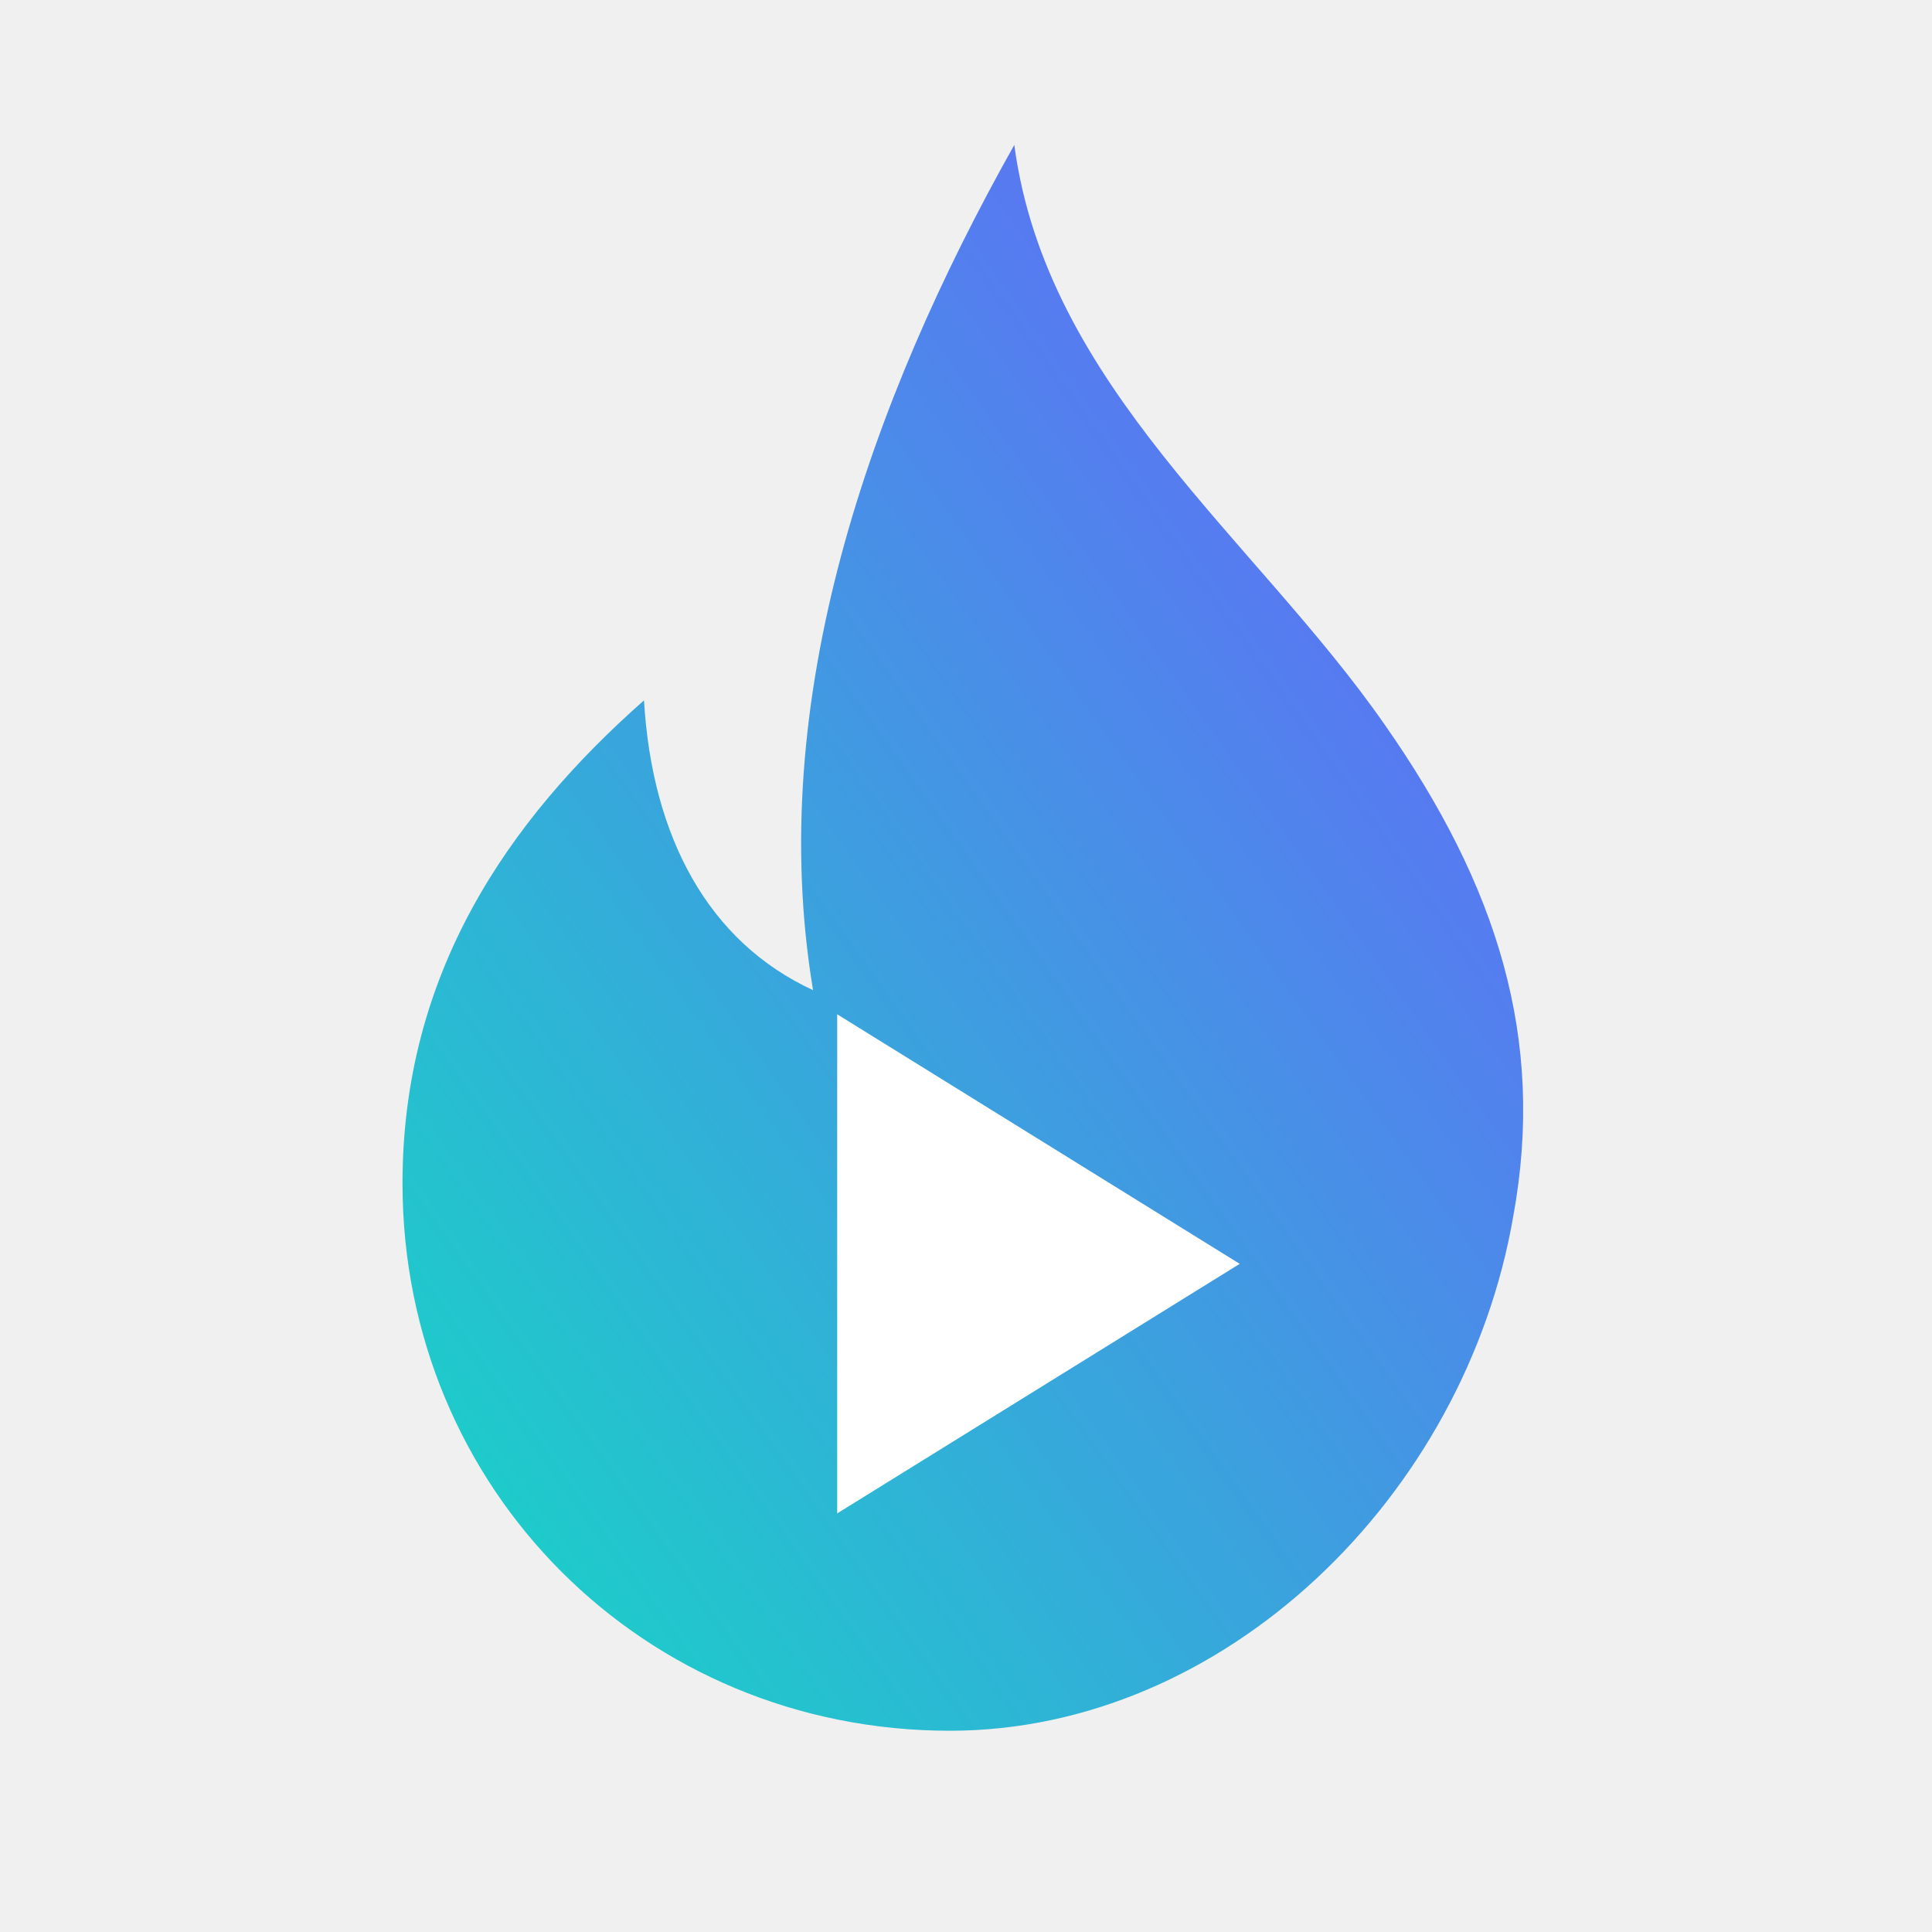
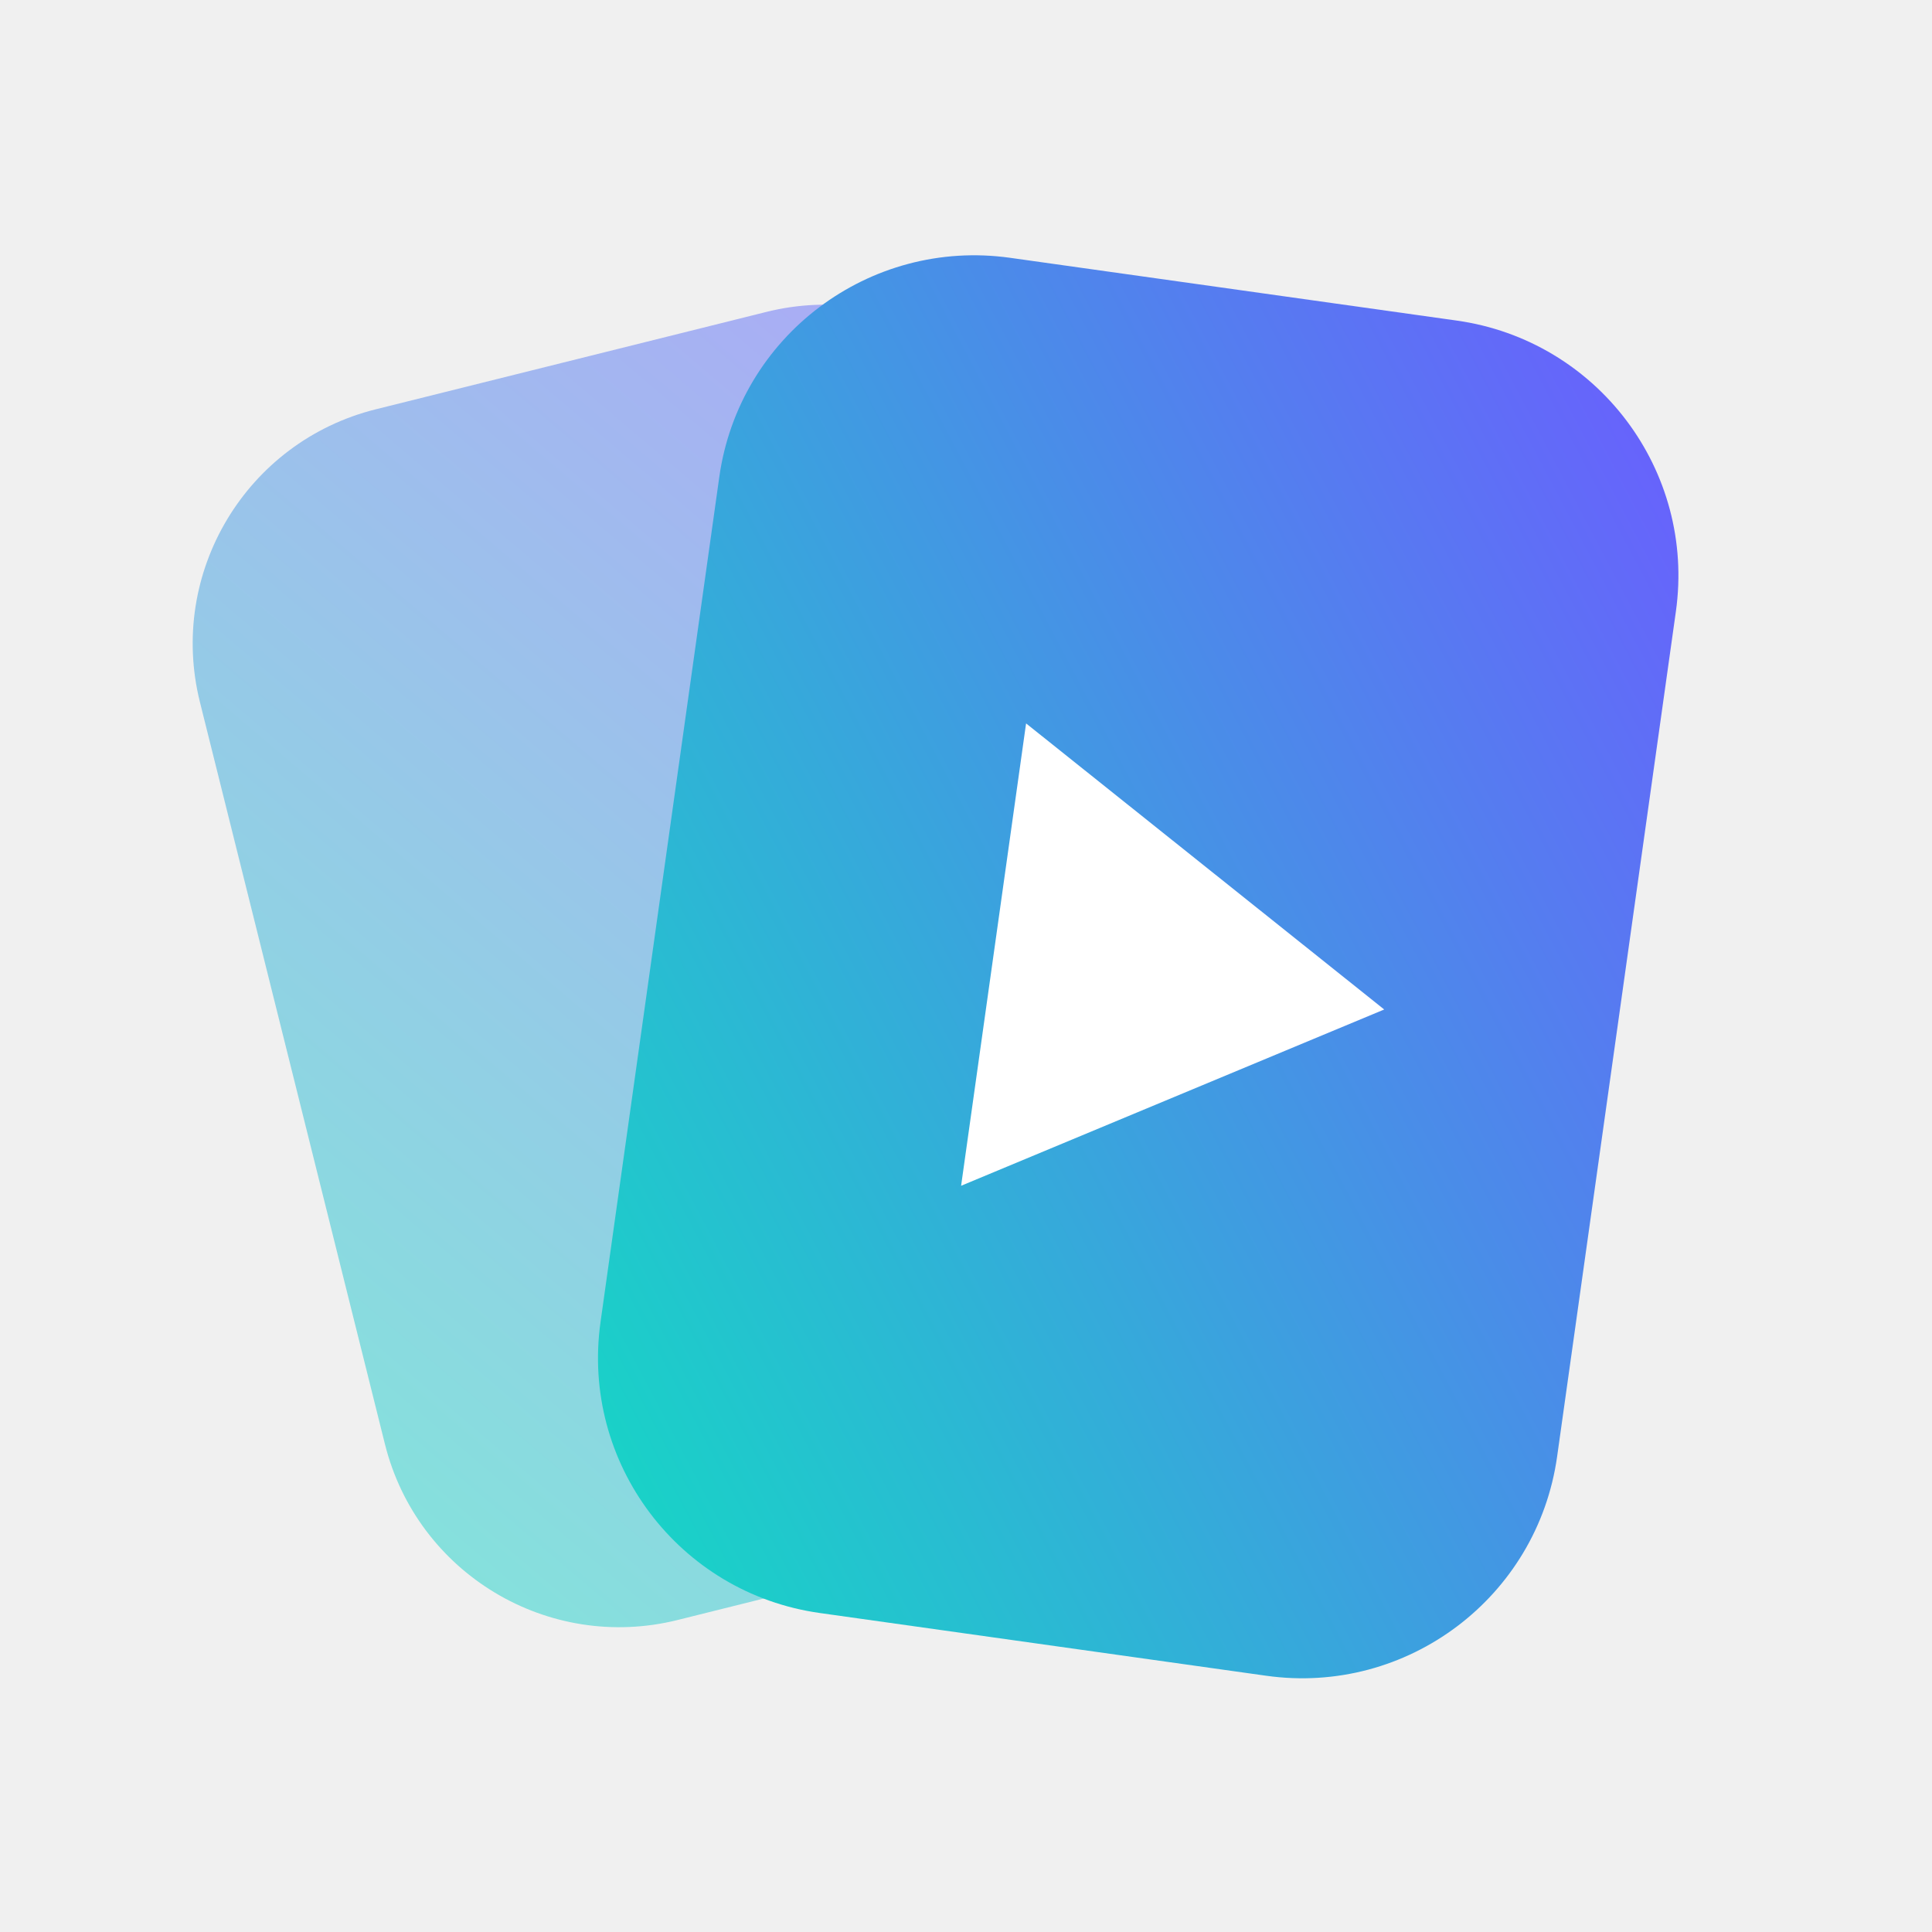
<svg xmlns="http://www.w3.org/2000/svg" viewBox="0 0 24 24">
  <defs>
    <linearGradient id="g" x1="0" y1="1" x2="1" y2="0">
      <stop offset="0" stop-color="#14d9c4" />
      <stop offset="1" stop-color="#6c5cff" />
    </linearGradient>
  </defs>
-   <path fill="url(#g)" d="M12.6 1.8c.4 3 3 4.9 4.6 7.2 1.4 2 2 3.9 1.6 6.1-.6 3.5-3.6 6.4-7 6.4-3.8 0-6.8-3-6.8-6.8 0-2.6 1.3-4.5 3-6 .1 1.7.8 3 2.1 3.6-.6-3.6.7-7.3 2.5-10.5z" />
-   <path fill="#fff" d="M10.4 12.6v6.2l5-3.1z" />
+   <g transform="rotate(-14 10 12)">
+     <rect x="3.5" y="4" width="11" height="15.5" rx="3" fill="url(#g)" opacity=".5" />
+   </g>
+   <g transform="rotate(8 14 13)">
+     <rect x="8" y="3.5" width="12" height="17" rx="3.2" fill="url(#g)" />
+     <path fill="#fff" d="M12.2 9.2v5.8l4.9-2.9z" />
+   </g>
</svg>
